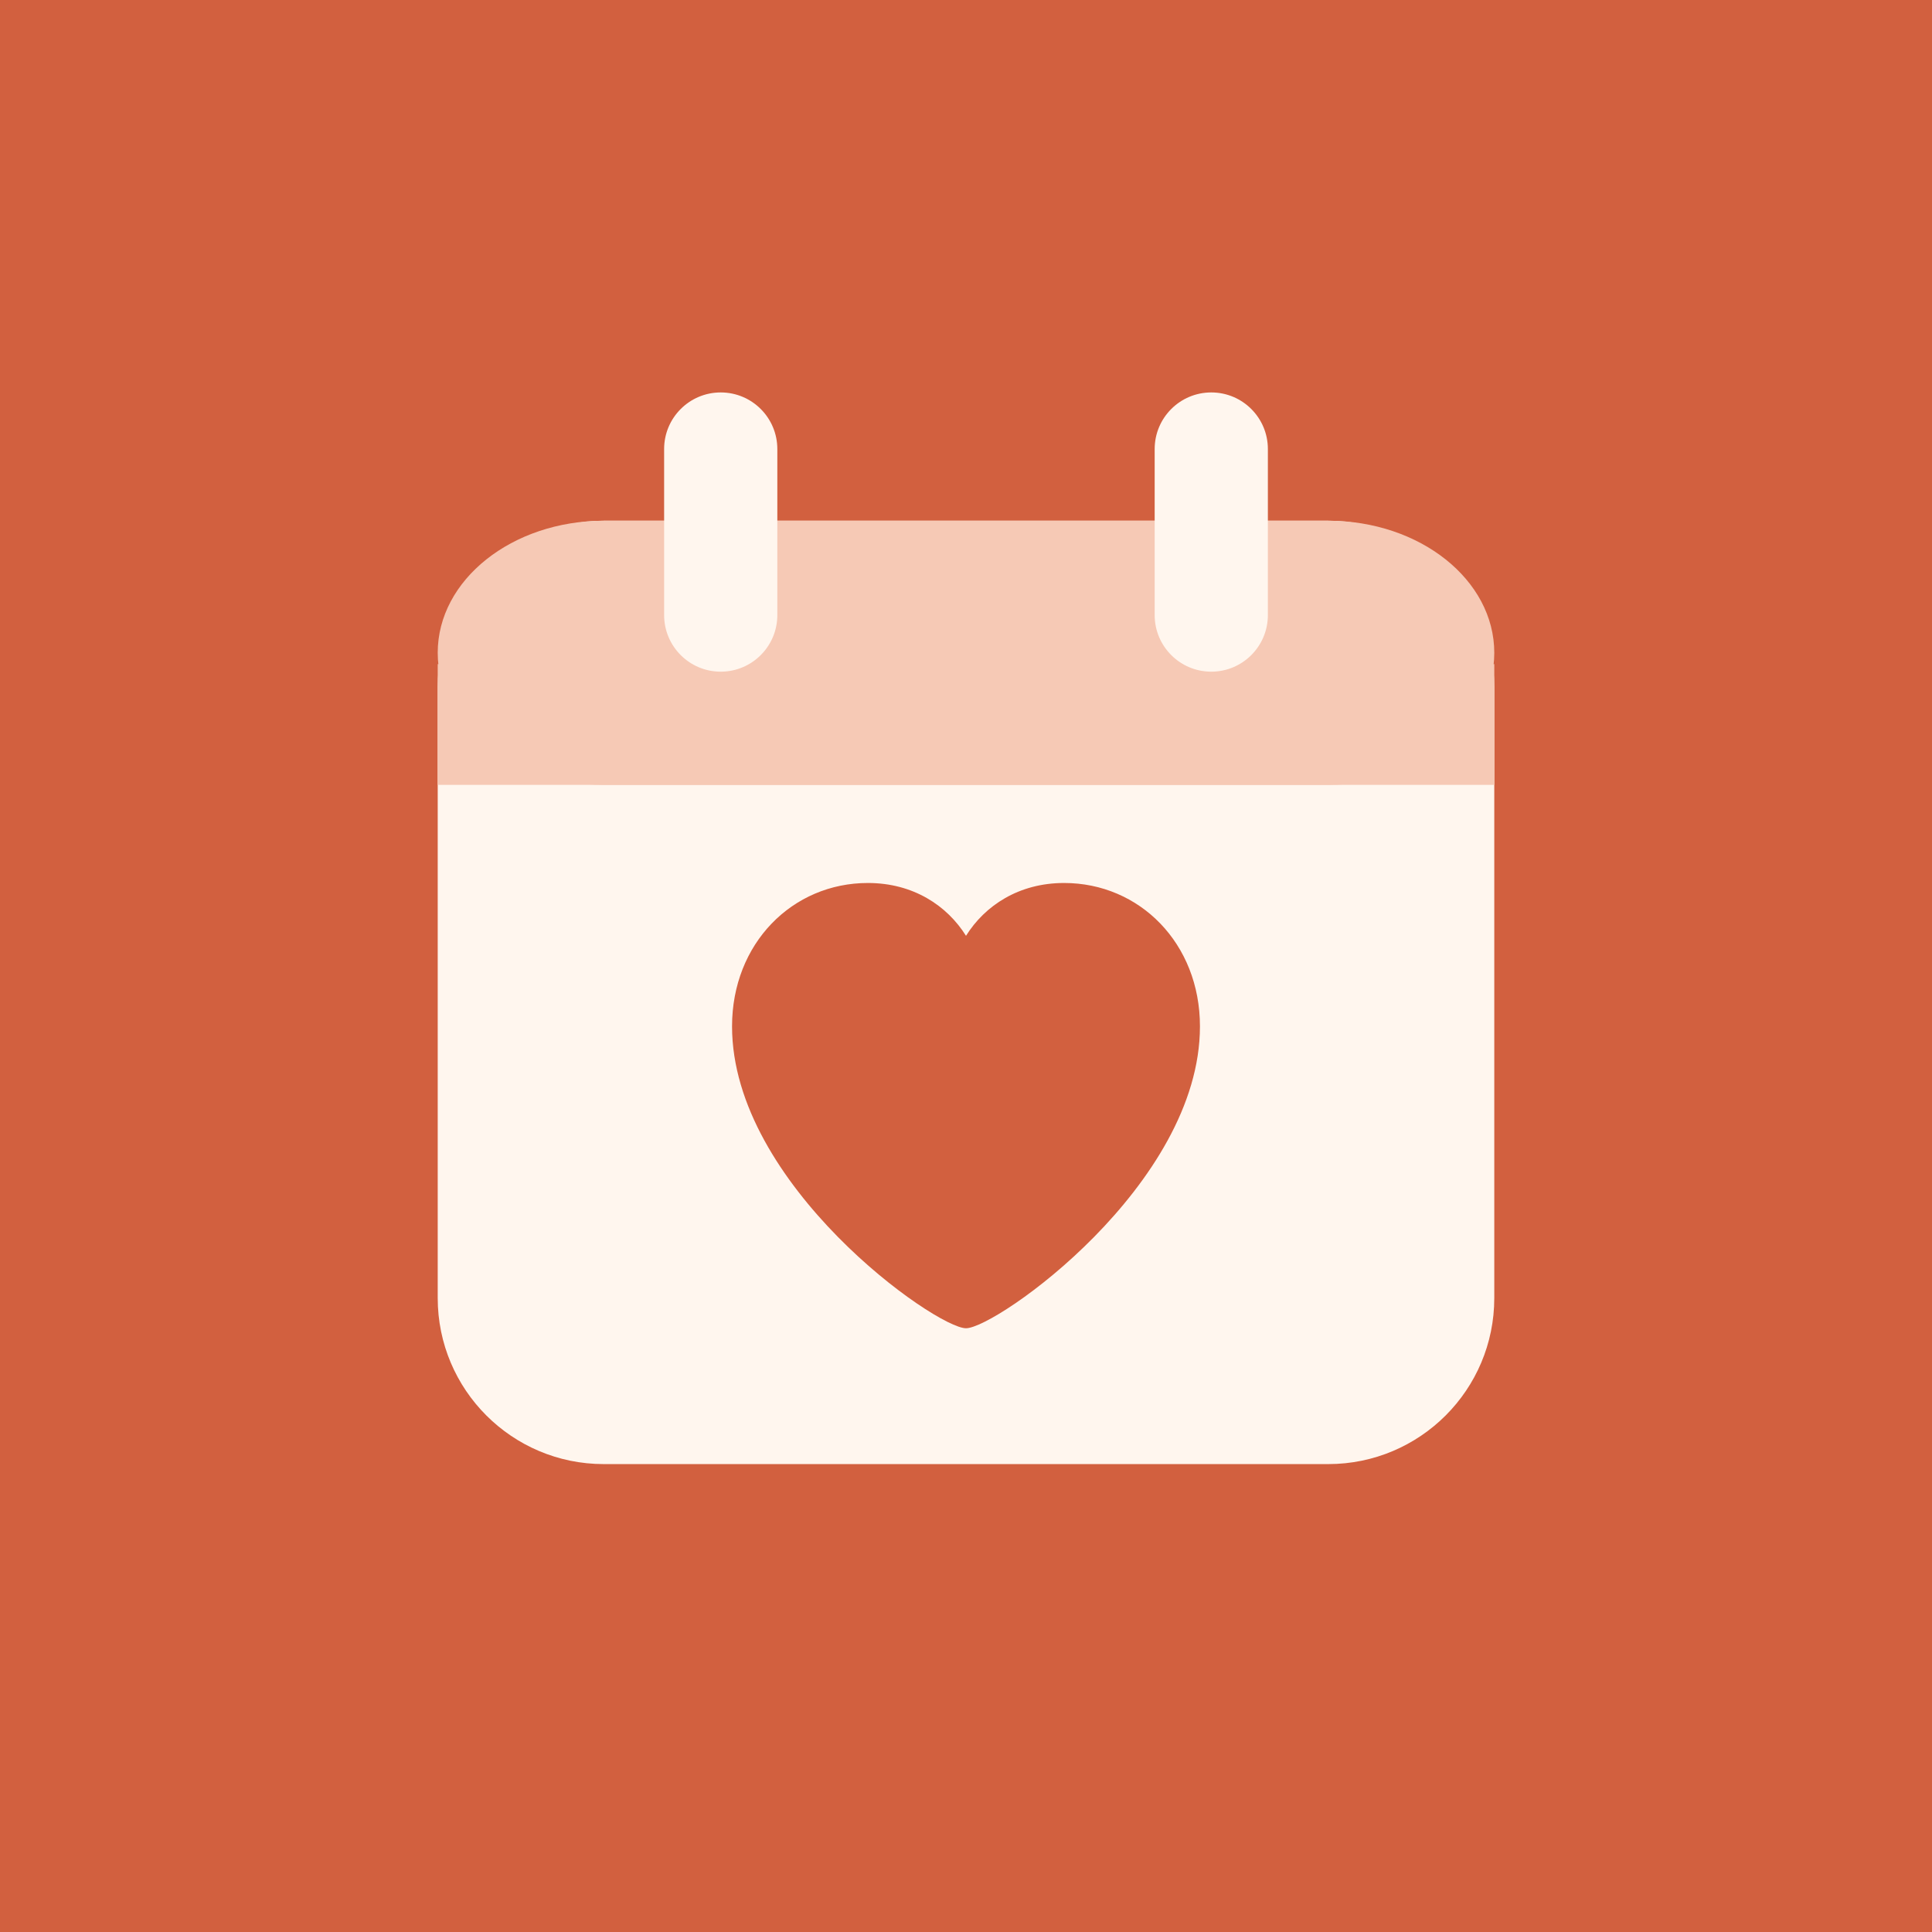
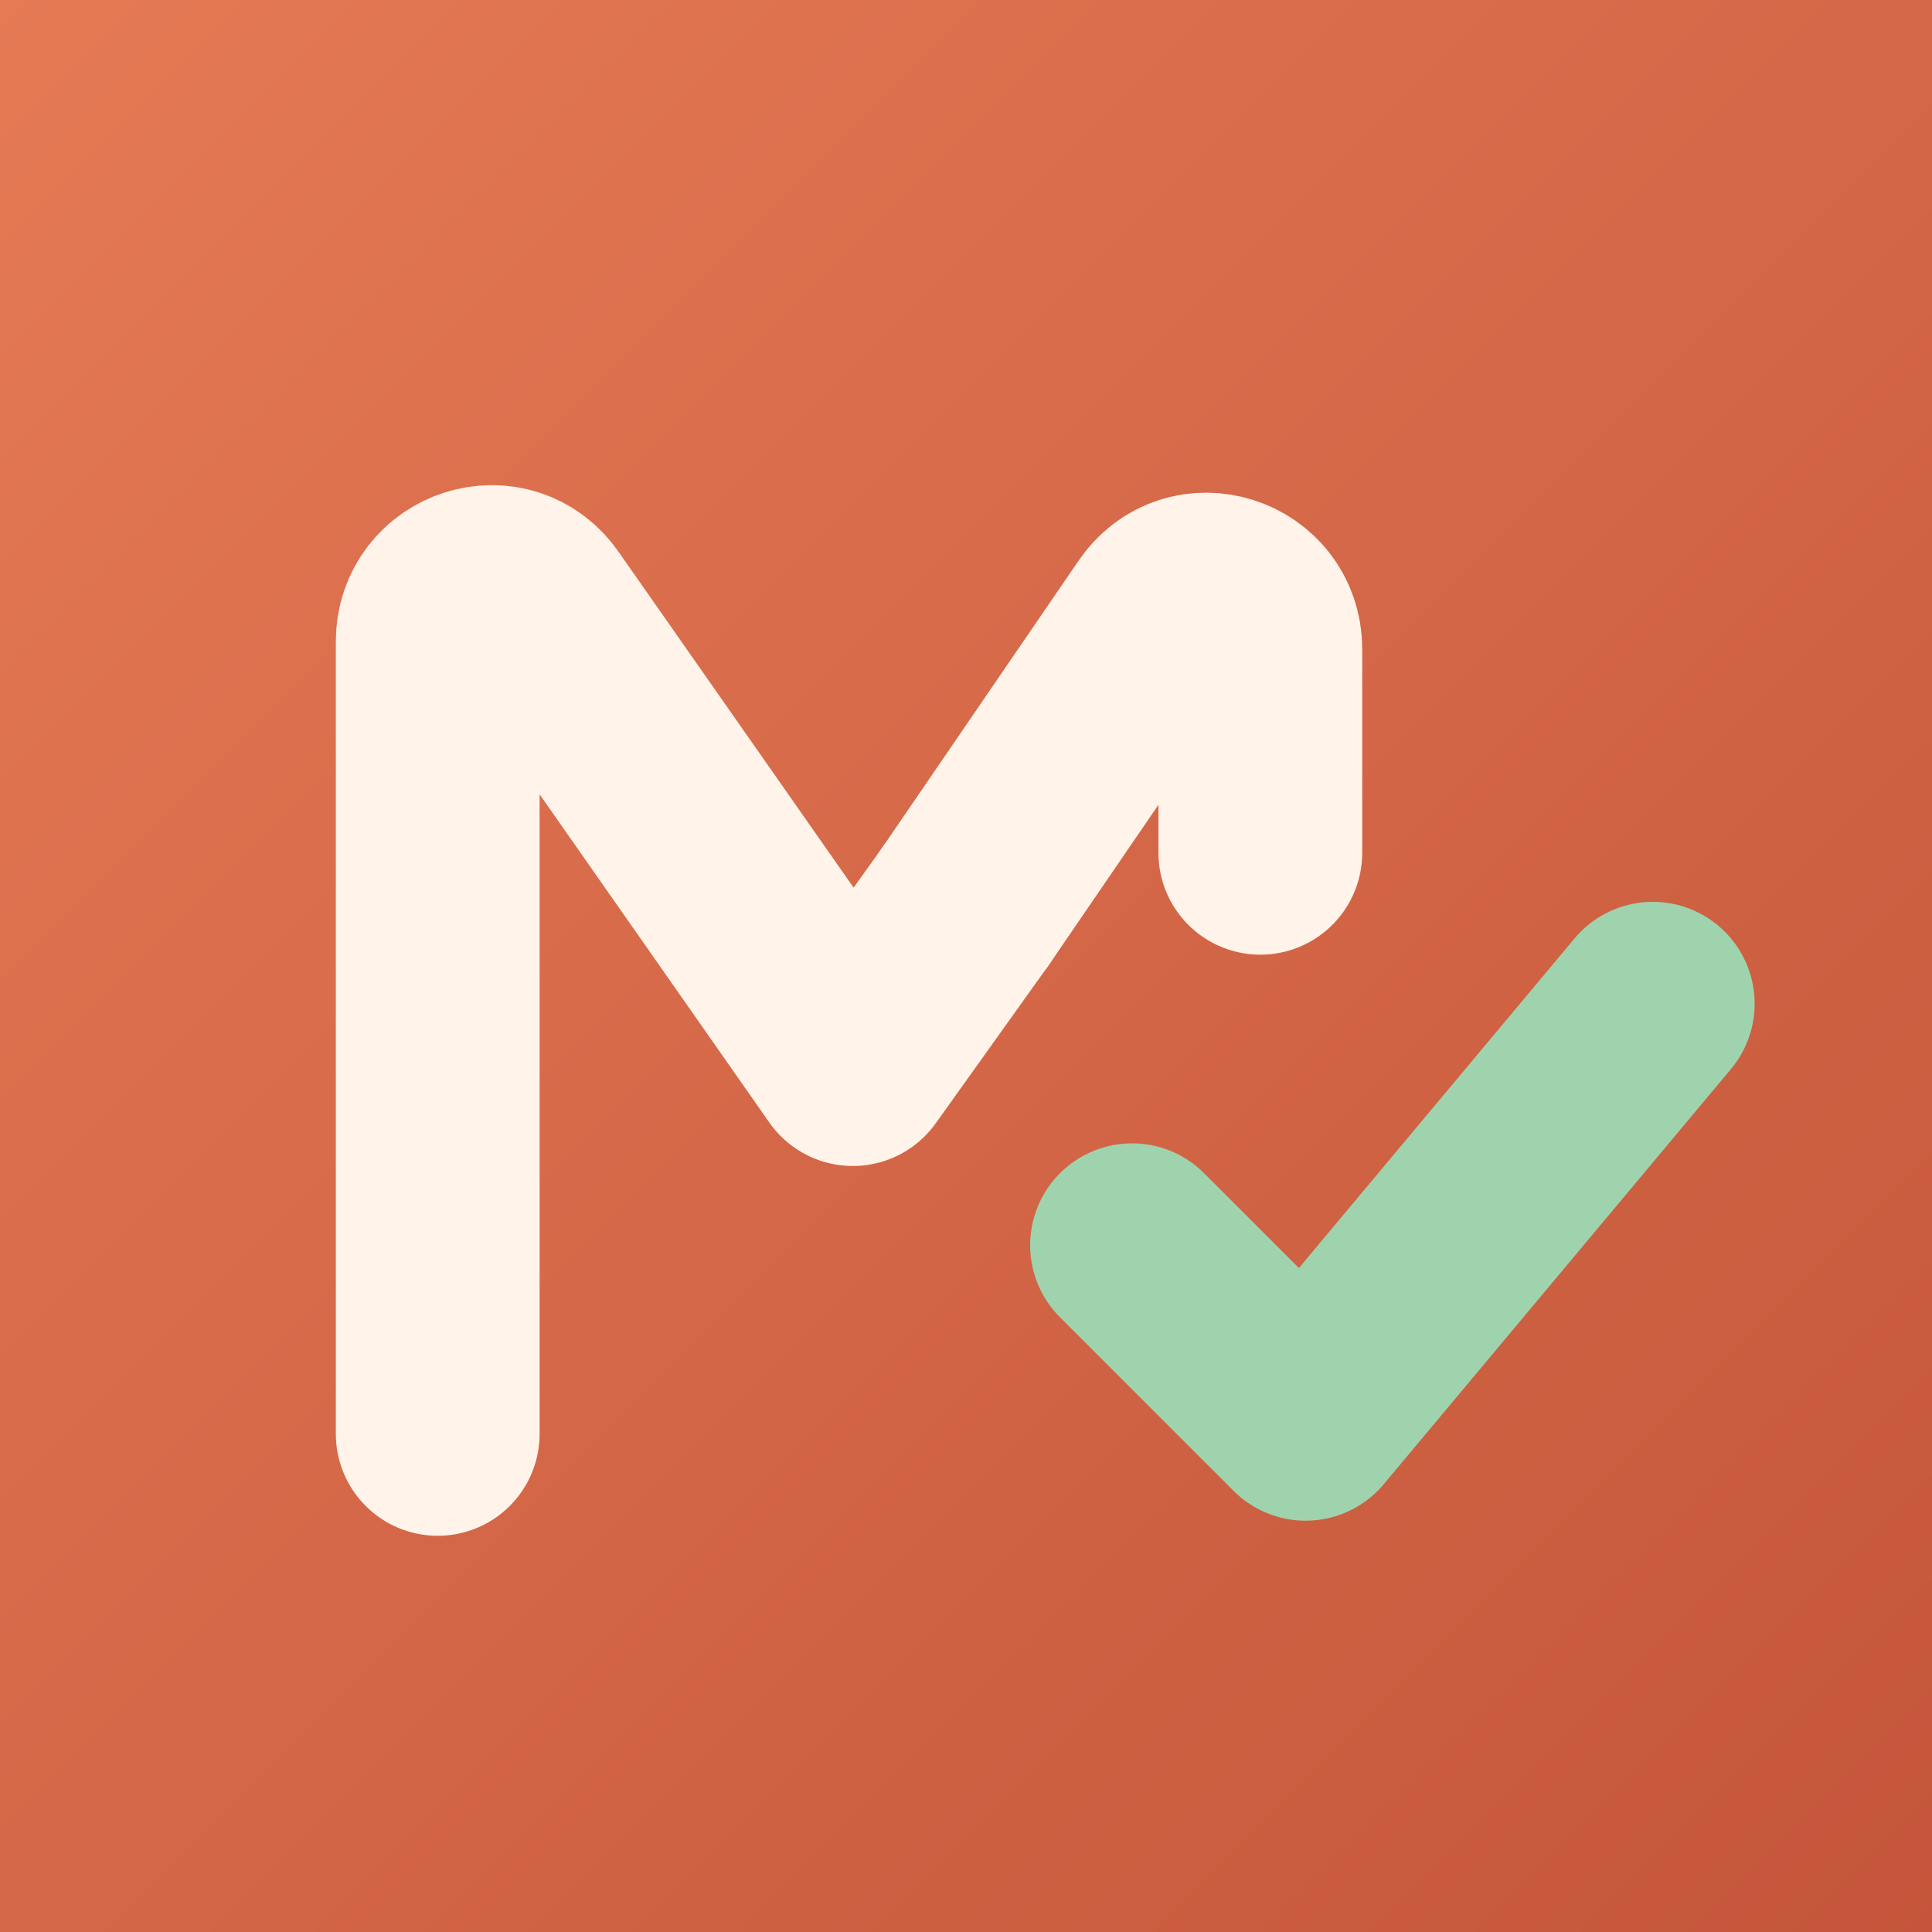
<svg xmlns="http://www.w3.org/2000/svg" viewBox="0 0 512 512">
-   <rect width="512" height="512" fill="#D2603F" />
-   <rect x="116" y="138" width="280" height="250" rx="44" fill="#FFF6EE" />
-   <rect x="116" y="138" width="280" height="70" rx="44" fill="#F6C9B5" />
-   <rect x="116" y="176" width="280" height="32" fill="#F6C9B5" />
-   <rect x="176" y="104" width="30" height="74" rx="15" fill="#FFF6EE" />
-   <rect x="306" y="104" width="30" height="74" rx="15" fill="#FFF6EE" />
-   <path d="M256 352c-8 0-62-38-62-80 0-22 16-38 36-38 12 0 21 6 26 14 5-8 14-14 26-14 20 0 36 16 36 38 0 42-54 80-62 80z" fill="#D2603F" />
+   <defs>
+     <linearGradient id="g" x1="0" y1="0" x2="1" y2="1">
+       <stop offset="0" stop-color="#E57A55" />
+       <stop offset="1" stop-color="#C4553A" />
+     </linearGradient>
+   </defs>
+   <rect width="512" height="512" fill="url(#g)" />
+   <path d="M116 380V170c0-14 18-20 26-8l84 120 30-42" fill="none" stroke="#FFF3EA" stroke-width="54" stroke-linecap="round" stroke-linejoin="round" />
+   <path d="M256 240l52-76c8-12 26-6 26 8v54" fill="none" stroke="#FFF3EA" stroke-width="54" stroke-linecap="round" stroke-linejoin="round" />
+   <path d="M300 330l46 46 92-110" fill="none" stroke="#9FD3AE" stroke-width="54" stroke-linecap="round" stroke-linejoin="round" />
</svg>
